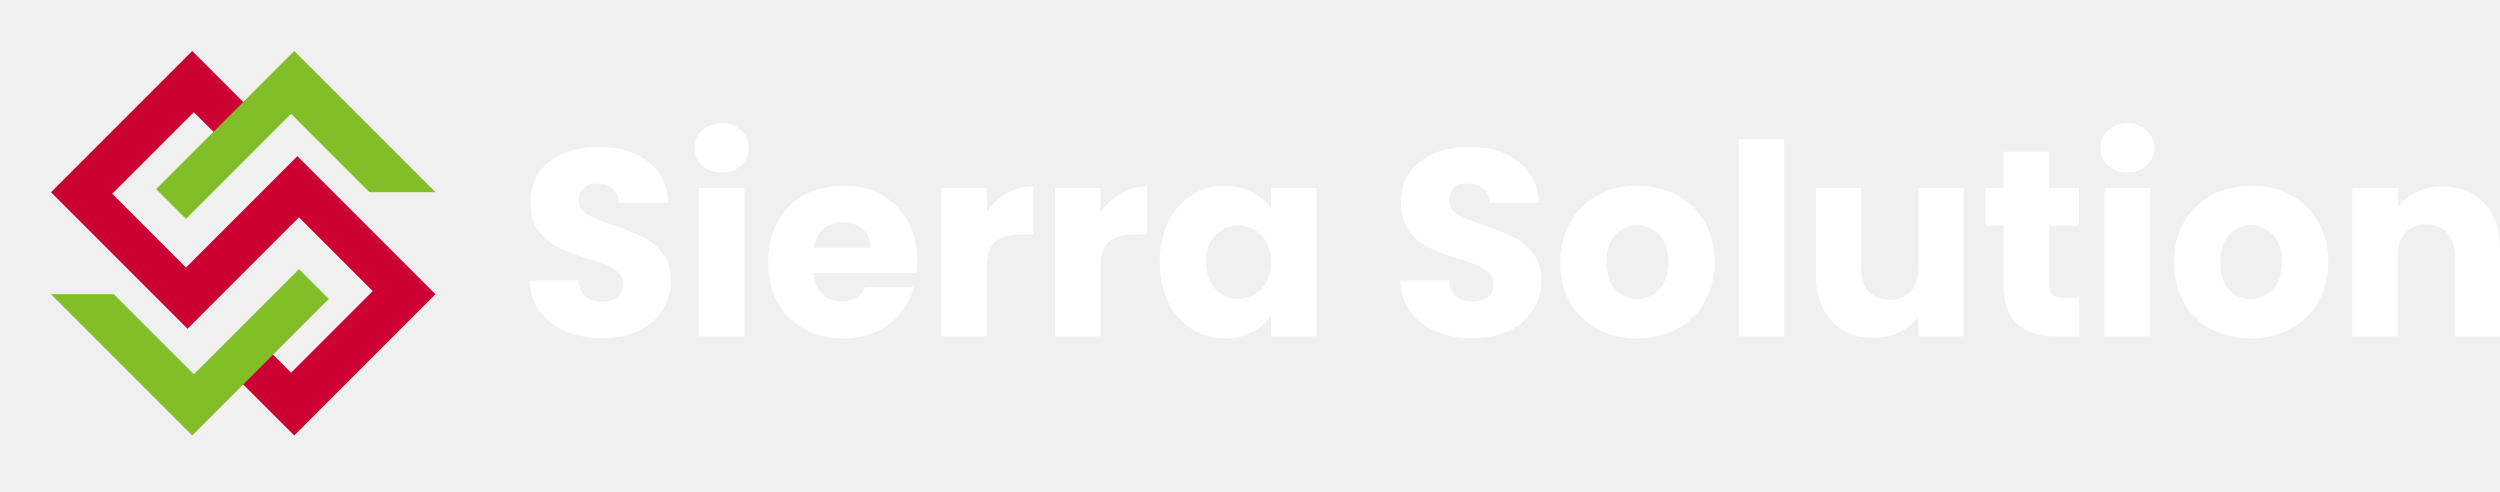
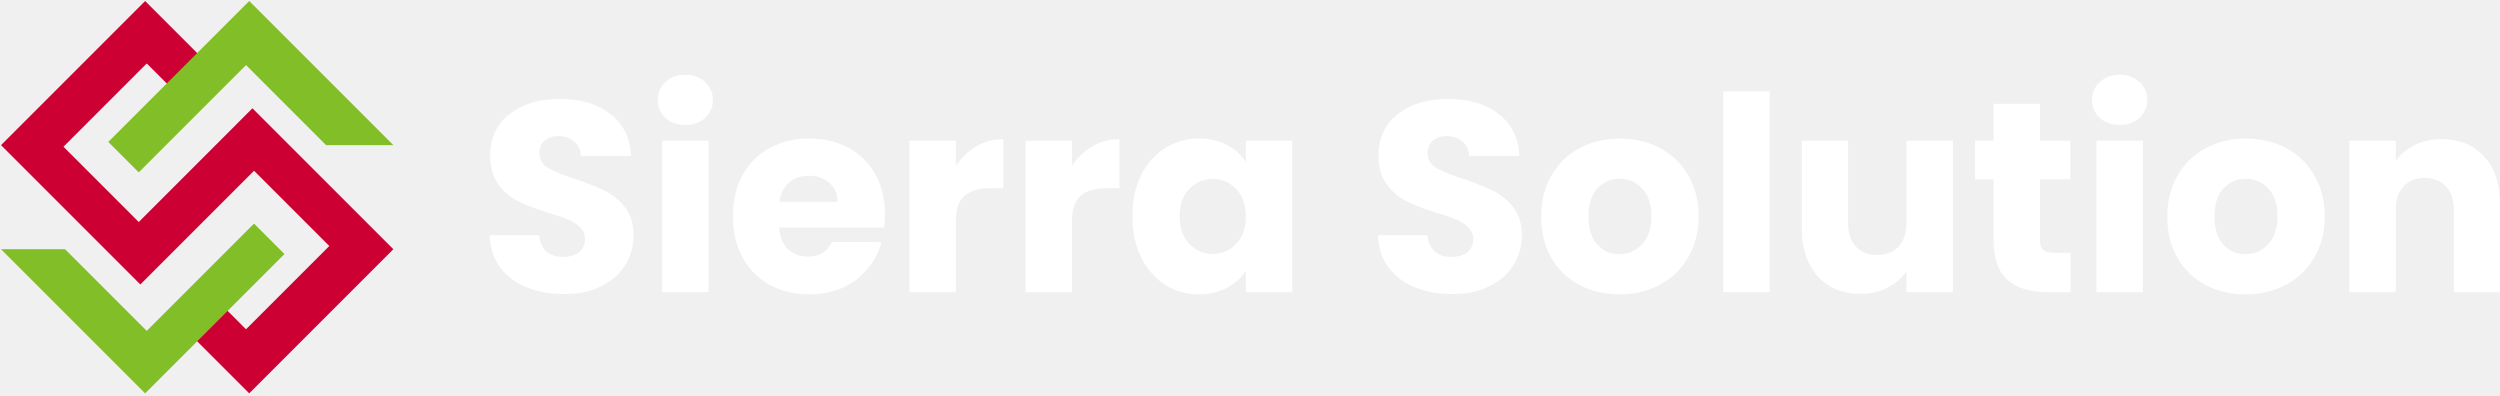
- <svg xmlns="http://www.w3.org/2000/svg" width="300" height="59" viewBox="0 0 300 59" fill="none">
-   <path d="M293.135 22.358C295.22 22.358 296.88 23.039 298.115 24.401C299.37 25.741 299.998 27.593 299.998 29.955V40.362H294.571V30.689C294.571 29.497 294.263 28.572 293.646 27.912C293.028 27.252 292.198 26.922 291.156 26.922C290.113 26.922 289.283 27.252 288.666 27.912C288.049 28.572 287.74 29.497 287.74 30.689V40.362H282.281V22.549H287.74V24.911C288.293 24.124 289.038 23.507 289.974 23.06C290.911 22.592 291.964 22.358 293.135 22.358Z" fill="white" />
-   <path d="M270.069 40.617C268.324 40.617 266.749 40.245 265.344 39.5C263.961 38.755 262.865 37.691 262.056 36.307C261.269 34.924 260.875 33.307 260.875 31.455C260.875 29.625 261.279 28.018 262.088 26.635C262.897 25.23 264.003 24.156 265.408 23.411C266.813 22.666 268.387 22.294 270.132 22.294C271.877 22.294 273.452 22.666 274.857 23.411C276.261 24.156 277.368 25.23 278.177 26.635C278.985 28.018 279.39 29.625 279.39 31.455C279.39 33.286 278.975 34.903 278.145 36.307C277.336 37.691 276.219 38.755 274.793 39.5C273.388 40.245 271.814 40.617 270.069 40.617ZM270.069 35.892C271.111 35.892 271.995 35.51 272.718 34.743C273.463 33.977 273.835 32.881 273.835 31.455C273.835 30.029 273.474 28.933 272.75 28.167C272.048 27.401 271.175 27.018 270.132 27.018C269.068 27.018 268.185 27.401 267.483 28.167C266.781 28.912 266.429 30.008 266.429 31.455C266.429 32.881 266.77 33.977 267.451 34.743C268.153 35.51 269.026 35.892 270.069 35.892Z" fill="white" />
-   <path d="M255.291 20.698C254.334 20.698 253.546 20.421 252.929 19.868C252.333 19.293 252.035 18.591 252.035 17.761C252.035 16.91 252.333 16.207 252.929 15.654C253.546 15.079 254.334 14.792 255.291 14.792C256.228 14.792 256.994 15.079 257.59 15.654C258.207 16.207 258.515 16.91 258.515 17.761C258.515 18.591 258.207 19.293 257.59 19.868C256.994 20.421 256.228 20.698 255.291 20.698ZM258.005 22.549V40.362H252.546V22.549H258.005Z" fill="white" />
-   <path d="M249.506 35.733V40.362H246.729C244.75 40.362 243.207 39.883 242.1 38.925C240.994 37.946 240.44 36.361 240.44 34.169V27.082H238.27V22.549H240.44V18.208H245.899V22.549H249.474V27.082H245.899V34.233C245.899 34.765 246.027 35.148 246.282 35.382C246.537 35.616 246.963 35.733 247.559 35.733H249.506Z" fill="white" />
-   <path d="M235.659 22.549V40.362H230.2V37.935C229.647 38.723 228.891 39.361 227.934 39.851C226.997 40.319 225.955 40.553 224.805 40.553C223.443 40.553 222.241 40.255 221.198 39.659C220.155 39.042 219.347 38.159 218.772 37.01C218.197 35.861 217.91 34.509 217.91 32.956V22.549H223.337V32.221C223.337 33.413 223.646 34.339 224.263 34.999C224.88 35.658 225.71 35.988 226.753 35.988C227.817 35.988 228.657 35.658 229.274 34.999C229.892 34.339 230.2 33.413 230.2 32.221V22.549H235.659Z" fill="white" />
-   <path d="M214.107 16.739V40.362H208.648V16.739H214.107Z" fill="white" />
-   <path d="M196.436 40.617C194.691 40.617 193.116 40.245 191.711 39.5C190.328 38.755 189.232 37.691 188.423 36.307C187.636 34.924 187.242 33.307 187.242 31.455C187.242 29.625 187.647 28.018 188.455 26.635C189.264 25.23 190.371 24.156 191.775 23.411C193.18 22.666 194.755 22.294 196.5 22.294C198.245 22.294 199.82 22.666 201.224 23.411C202.629 24.156 203.735 25.23 204.544 26.635C205.353 28.018 205.757 29.625 205.757 31.455C205.757 33.286 205.342 34.903 204.512 36.307C203.703 37.691 202.586 38.755 201.16 39.5C199.756 40.245 198.181 40.617 196.436 40.617ZM196.436 35.892C197.479 35.892 198.362 35.51 199.085 34.743C199.83 33.977 200.203 32.881 200.203 31.455C200.203 30.029 199.841 28.933 199.117 28.167C198.415 27.401 197.542 27.018 196.5 27.018C195.436 27.018 194.552 27.401 193.85 28.167C193.148 28.912 192.797 30.008 192.797 31.455C192.797 32.881 193.137 33.977 193.818 34.743C194.52 35.51 195.393 35.892 196.436 35.892Z" fill="white" />
-   <path d="M176.794 40.585C175.155 40.585 173.686 40.319 172.388 39.787C171.09 39.255 170.047 38.468 169.26 37.425C168.494 36.382 168.089 35.127 168.047 33.658H173.857C173.942 34.488 174.229 35.127 174.719 35.573C175.208 35.999 175.847 36.212 176.634 36.212C177.443 36.212 178.081 36.031 178.549 35.669C179.017 35.286 179.252 34.765 179.252 34.105C179.252 33.552 179.06 33.094 178.677 32.732C178.315 32.371 177.858 32.073 177.304 31.838C176.772 31.604 176.006 31.338 175.006 31.041C173.559 30.594 172.378 30.147 171.463 29.7C170.547 29.253 169.76 28.593 169.1 27.721C168.441 26.848 168.111 25.709 168.111 24.305C168.111 22.219 168.866 20.591 170.377 19.421C171.888 18.229 173.857 17.633 176.283 17.633C178.751 17.633 180.741 18.229 182.252 19.421C183.763 20.591 184.572 22.23 184.678 24.337H178.773C178.73 23.613 178.464 23.049 177.975 22.645C177.485 22.219 176.857 22.006 176.091 22.006C175.432 22.006 174.899 22.187 174.495 22.549C174.091 22.89 173.889 23.39 173.889 24.049C173.889 24.773 174.229 25.337 174.91 25.741C175.591 26.146 176.655 26.582 178.102 27.05C179.549 27.54 180.72 28.008 181.614 28.455C182.529 28.902 183.316 29.551 183.976 30.402C184.636 31.253 184.966 32.349 184.966 33.69C184.966 34.967 184.636 36.127 183.976 37.169C183.338 38.212 182.401 39.042 181.167 39.659C179.933 40.277 178.475 40.585 176.794 40.585Z" fill="white" />
-   <path d="M139.172 31.423C139.172 29.593 139.512 27.986 140.193 26.603C140.896 25.22 141.843 24.156 143.034 23.411C144.226 22.666 145.556 22.294 147.025 22.294C148.28 22.294 149.376 22.549 150.313 23.06C151.27 23.571 152.005 24.241 152.515 25.071V22.549H157.974V40.362H152.515V37.84C151.983 38.67 151.238 39.34 150.281 39.851C149.344 40.362 148.248 40.617 146.993 40.617C145.546 40.617 144.226 40.245 143.034 39.5C141.843 38.734 140.896 37.659 140.193 36.276C139.512 34.871 139.172 33.254 139.172 31.423ZM152.515 31.455C152.515 30.093 152.132 29.019 151.366 28.231C150.621 27.444 149.706 27.05 148.621 27.05C147.535 27.05 146.61 27.444 145.844 28.231C145.099 28.997 144.726 30.061 144.726 31.423C144.726 32.785 145.099 33.871 145.844 34.679C146.61 35.467 147.535 35.861 148.621 35.861C149.706 35.861 150.621 35.467 151.366 34.679C152.132 33.892 152.515 32.817 152.515 31.455Z" fill="white" />
-   <path d="M132.056 25.518C132.695 24.539 133.493 23.773 134.45 23.219C135.408 22.645 136.472 22.358 137.643 22.358V28.136H136.142C134.78 28.136 133.759 28.433 133.078 29.029C132.397 29.604 132.056 30.625 132.056 32.094V40.362H126.598V22.549H132.056V25.518Z" fill="white" />
-   <path d="M118.408 25.518C119.046 24.539 119.844 23.773 120.802 23.219C121.76 22.645 122.824 22.358 123.994 22.358V28.136H122.494C121.132 28.136 120.11 28.433 119.429 29.029C118.748 29.604 118.408 30.625 118.408 32.094V40.362H112.949V22.549H118.408V25.518Z" fill="white" />
-   <path d="M110.064 31.168C110.064 31.679 110.032 32.211 109.968 32.764H97.614C97.699 33.871 98.05 34.722 98.668 35.318C99.306 35.892 100.083 36.18 100.998 36.18C102.36 36.18 103.307 35.605 103.839 34.456H109.649C109.351 35.627 108.808 36.68 108.021 37.616C107.255 38.553 106.286 39.287 105.116 39.819C103.945 40.351 102.637 40.617 101.19 40.617C99.445 40.617 97.891 40.245 96.529 39.5C95.167 38.755 94.103 37.691 93.337 36.307C92.571 34.924 92.188 33.307 92.188 31.455C92.188 29.604 92.56 27.986 93.305 26.603C94.071 25.22 95.135 24.156 96.497 23.411C97.859 22.666 99.423 22.294 101.19 22.294C102.913 22.294 104.446 22.655 105.786 23.379C107.127 24.103 108.17 25.135 108.915 26.476C109.681 27.816 110.064 29.38 110.064 31.168ZM104.478 29.732C104.478 28.795 104.158 28.05 103.52 27.497C102.881 26.944 102.083 26.667 101.126 26.667C100.211 26.667 99.434 26.933 98.795 27.465C98.178 27.997 97.795 28.753 97.646 29.732H104.478Z" fill="white" />
-   <path d="M86.612 20.698C85.654 20.698 84.866 20.421 84.249 19.868C83.653 19.293 83.356 18.591 83.356 17.761C83.356 16.91 83.653 16.207 84.249 15.654C84.866 15.079 85.654 14.792 86.612 14.792C87.548 14.792 88.314 15.079 88.91 15.654C89.527 16.207 89.836 16.91 89.836 17.761C89.836 18.591 89.527 19.293 88.91 19.868C88.314 20.421 87.548 20.698 86.612 20.698ZM89.325 22.549V40.362H83.866V22.549H89.325Z" fill="white" />
-   <path d="M72.333 40.585C70.694 40.585 69.225 40.319 67.927 39.787C66.629 39.255 65.586 38.468 64.799 37.425C64.033 36.382 63.629 35.127 63.586 33.658H69.396C69.481 34.488 69.768 35.127 70.258 35.573C70.747 35.999 71.386 36.212 72.173 36.212C72.982 36.212 73.62 36.031 74.088 35.669C74.556 35.286 74.791 34.765 74.791 34.105C74.791 33.552 74.599 33.094 74.216 32.732C73.854 32.371 73.397 32.073 72.843 31.838C72.311 31.604 71.545 31.338 70.545 31.041C69.098 30.594 67.917 30.147 67.002 29.7C66.087 29.253 65.299 28.593 64.639 27.721C63.98 26.848 63.65 25.709 63.65 24.305C63.65 22.219 64.405 20.591 65.916 19.421C67.427 18.229 69.396 17.633 71.822 17.633C74.29 17.633 76.28 18.229 77.791 19.421C79.302 20.591 80.111 22.23 80.217 24.337H74.312C74.269 23.613 74.003 23.049 73.514 22.645C73.024 22.219 72.396 22.006 71.63 22.006C70.971 22.006 70.439 22.187 70.034 22.549C69.63 22.89 69.428 23.39 69.428 24.049C69.428 24.773 69.768 25.337 70.449 25.741C71.13 26.146 72.194 26.582 73.641 27.05C75.088 27.54 76.259 28.008 77.153 28.455C78.068 28.902 78.855 29.551 79.515 30.402C80.175 31.253 80.505 32.349 80.505 33.69C80.505 34.967 80.175 36.127 79.515 37.169C78.877 38.212 77.94 39.042 76.706 39.659C75.472 40.277 74.014 40.585 72.333 40.585Z" fill="white" />
-   <path fill-rule="evenodd" clip-rule="evenodd" d="M6.121 23.069L23.07 6.12L31.167 14.218L27.589 17.796L23.258 13.465L13.465 23.257L22.316 32.108L32.109 22.316L35.687 18.738L52.258 35.309L35.31 52.258L27.024 43.972L30.602 40.394L34.933 44.725L44.726 34.933L35.875 26.082L26.083 35.874L22.505 39.452L6.121 23.069Z" fill="#CC0033" />
-   <path fill-rule="evenodd" clip-rule="evenodd" d="M6.127 35.304L6.121 35.309L23.07 52.258L39.453 35.874L35.875 32.296L32.109 36.062L23.258 44.913L13.648 35.304L6.127 35.304ZM26.083 22.504L34.933 13.653L44.348 23.067L52.257 23.067L35.31 6.12L18.738 22.692L22.316 26.27L26.083 22.504Z" fill="#82BE28" />
+ <svg xmlns="http://www.w3.org/2000/svg" width="196" height="31" viewBox="0 0 196 31" fill="none">
+   <path d="M191.424 10.905C192.815 10.905 193.921 11.359 194.744 12.267C195.581 13.161 196 14.395 196 15.97V22.907H192.382V16.459C192.382 15.665 192.176 15.047 191.765 14.608C191.354 14.168 190.8 13.948 190.105 13.948C189.41 13.948 188.857 14.168 188.445 14.608C188.034 15.047 187.828 15.665 187.828 16.459V22.907H184.189V11.033H187.828V12.607C188.197 12.082 188.693 11.671 189.318 11.373C189.942 11.061 190.644 10.905 191.424 10.905Z" fill="white" />
+   <path d="M176.044 23.078C174.881 23.078 173.831 22.829 172.895 22.333C171.973 21.836 171.242 21.127 170.703 20.204C170.178 19.282 169.916 18.204 169.916 16.97C169.916 15.75 170.185 14.679 170.724 13.756C171.263 12.82 172.001 12.104 172.937 11.607C173.874 11.111 174.924 10.862 176.087 10.862C177.25 10.862 178.3 11.111 179.237 11.607C180.173 12.104 180.911 12.82 181.45 13.756C181.989 14.679 182.259 15.75 182.259 16.97C182.259 18.19 181.982 19.268 181.429 20.204C180.889 21.127 180.145 21.836 179.194 22.333C178.258 22.829 177.208 23.078 176.044 23.078ZM176.044 19.928C176.74 19.928 177.328 19.672 177.811 19.162C178.307 18.651 178.556 17.92 178.556 16.97C178.556 16.019 178.314 15.289 177.832 14.778C177.364 14.267 176.782 14.012 176.087 14.012C175.378 14.012 174.789 14.267 174.321 14.778C173.853 15.274 173.618 16.005 173.618 16.97C173.618 17.92 173.845 18.651 174.299 19.162C174.768 19.672 175.349 19.928 176.044 19.928Z" fill="white" />
+   <path d="M166.193 9.798C165.555 9.798 165.03 9.614 164.618 9.245C164.221 8.862 164.022 8.394 164.022 7.84C164.022 7.273 164.221 6.805 164.618 6.436C165.03 6.053 165.555 5.861 166.193 5.861C166.817 5.861 167.328 6.053 167.725 6.436C168.137 6.805 168.343 7.273 168.343 7.84C168.343 8.394 168.137 8.862 167.725 9.245C167.328 9.614 166.817 9.798 166.193 9.798ZM168.002 11.033V22.907H164.363V11.033H168.002Z" fill="white" />
+   <path d="M162.336 19.822V22.907H160.484C159.165 22.907 158.136 22.588 157.398 21.95C156.661 21.297 156.292 20.24 156.292 18.779V14.054H154.845V11.033H156.292V8.138H159.931V11.033H162.314V14.054H159.931V18.821C159.931 19.176 160.016 19.431 160.186 19.587C160.357 19.744 160.64 19.822 161.038 19.822H162.336Z" fill="white" />
+   <path d="M153.103 11.033V22.907H149.464V21.29C149.095 21.815 148.592 22.241 147.953 22.567C147.329 22.879 146.634 23.035 145.868 23.035C144.96 23.035 144.158 22.836 143.463 22.439C142.768 22.028 142.229 21.439 141.846 20.673C141.463 19.907 141.271 19.006 141.271 17.97V11.033H144.889V17.481C144.889 18.275 145.094 18.892 145.506 19.332C145.917 19.772 146.471 19.992 147.166 19.992C147.875 19.992 148.436 19.772 148.847 19.332C149.258 18.892 149.464 18.275 149.464 17.481V11.033H153.103Z" fill="white" />
+   <path d="M138.74 7.159V22.907H135.101V7.159H138.74Z" fill="white" />
+   <path d="M126.957 23.078C125.794 23.078 124.744 22.829 123.807 22.333C122.885 21.836 122.155 21.127 121.616 20.204C121.091 19.282 120.828 18.204 120.828 16.97C120.828 15.75 121.098 14.679 121.637 13.756C122.176 12.82 122.914 12.104 123.85 11.607C124.786 11.111 125.836 10.862 127 10.862C128.163 10.862 129.213 11.111 130.149 11.607C131.086 12.104 131.823 12.82 132.362 13.756C132.902 14.679 133.171 15.75 133.171 16.97C133.171 18.19 132.894 19.268 132.341 20.204C131.802 21.127 131.057 21.836 130.107 22.333C129.17 22.829 128.12 23.078 126.957 23.078ZM126.957 19.928C127.652 19.928 128.241 19.672 128.723 19.162C129.22 18.651 129.468 17.92 129.468 16.97C129.468 16.019 129.227 15.289 128.745 14.778C128.276 14.267 127.695 14.012 127 14.012C126.29 14.012 125.701 14.267 125.233 14.778C124.765 15.274 124.531 16.005 124.531 16.97C124.531 17.92 124.758 18.651 125.212 19.162C125.68 19.672 126.262 19.928 126.957 19.928Z" fill="white" />
+   <path d="M113.864 23.056C112.771 23.056 111.792 22.879 110.927 22.524C110.062 22.17 109.366 21.645 108.841 20.95C108.331 20.254 108.061 19.417 108.033 18.438H111.906C111.963 18.992 112.154 19.417 112.48 19.715C112.807 19.999 113.232 20.141 113.757 20.141C114.296 20.141 114.722 20.02 115.034 19.779C115.346 19.524 115.502 19.176 115.502 18.736C115.502 18.367 115.375 18.062 115.119 17.821C114.878 17.58 114.573 17.381 114.204 17.225C113.85 17.069 113.339 16.892 112.672 16.693C111.707 16.395 110.92 16.097 110.31 15.8C109.7 15.502 109.175 15.062 108.735 14.48C108.295 13.898 108.075 13.139 108.075 12.203C108.075 10.813 108.579 9.727 109.586 8.947C110.594 8.152 111.906 7.755 113.523 7.755C115.169 7.755 116.495 8.152 117.503 8.947C118.51 9.727 119.049 10.82 119.12 12.224H115.183C115.155 11.742 114.977 11.366 114.651 11.096C114.325 10.813 113.906 10.671 113.396 10.671C112.956 10.671 112.601 10.791 112.331 11.033C112.062 11.259 111.927 11.593 111.927 12.033C111.927 12.515 112.154 12.891 112.608 13.161C113.062 13.43 113.771 13.721 114.736 14.033C115.701 14.36 116.481 14.672 117.077 14.97C117.687 15.267 118.212 15.7 118.652 16.268C119.092 16.835 119.312 17.566 119.312 18.46C119.312 19.311 119.092 20.084 118.652 20.779C118.226 21.474 117.602 22.028 116.779 22.439C115.956 22.851 114.985 23.056 113.864 23.056Z" fill="white" />
+   <path d="M88.782 16.949C88.782 15.728 89.009 14.657 89.463 13.735C89.931 12.813 90.562 12.104 91.357 11.607C92.151 11.111 93.038 10.862 94.017 10.862C94.854 10.862 95.585 11.032 96.209 11.373C96.847 11.713 97.337 12.16 97.677 12.714V11.032H101.316V22.907H97.677V21.226C97.323 21.779 96.826 22.226 96.188 22.567C95.563 22.907 94.833 23.078 93.996 23.078C93.031 23.078 92.151 22.829 91.357 22.333C90.562 21.822 89.931 21.105 89.463 20.183C89.009 19.247 88.782 18.169 88.782 16.949ZM97.677 16.97C97.677 16.062 97.422 15.345 96.911 14.82C96.415 14.296 95.805 14.033 95.081 14.033C94.357 14.033 93.74 14.296 93.23 14.82C92.733 15.331 92.485 16.041 92.485 16.949C92.485 17.857 92.733 18.58 93.23 19.119C93.74 19.644 94.357 19.907 95.081 19.907C95.805 19.907 96.415 19.644 96.911 19.119C97.422 18.594 97.677 17.878 97.677 16.97Z" fill="white" />
+   <path d="M84.041 13.012C84.467 12.359 84.999 11.848 85.638 11.479C86.276 11.096 86.985 10.905 87.766 10.905V14.757H86.765C85.857 14.757 85.176 14.955 84.722 15.352C84.268 15.736 84.041 16.417 84.041 17.395V22.907H80.402V11.033H84.041V13.012Z" fill="white" />
+   <path d="M74.939 13.012C75.365 12.359 75.897 11.848 76.535 11.479C77.173 11.096 77.883 10.905 78.663 10.905V14.757H77.663C76.755 14.757 76.074 14.955 75.62 15.352C75.166 15.736 74.939 16.417 74.939 17.395V22.907H71.3V11.033H74.939V13.012Z" fill="white" />
+   <path d="M69.38 16.778C69.38 17.119 69.359 17.474 69.316 17.842H61.081C61.137 18.58 61.371 19.148 61.783 19.545C62.209 19.928 62.726 20.119 63.337 20.119C64.244 20.119 64.876 19.736 65.231 18.97H69.104C68.905 19.751 68.543 20.453 68.018 21.077C67.507 21.701 66.862 22.191 66.082 22.546C65.301 22.9 64.429 23.078 63.464 23.078C62.301 23.078 61.265 22.829 60.357 22.333C59.449 21.836 58.74 21.127 58.229 20.204C57.718 19.282 57.463 18.204 57.463 16.97C57.463 15.736 57.711 14.657 58.208 13.735C58.718 12.813 59.428 12.104 60.336 11.607C61.244 11.111 62.287 10.862 63.464 10.862C64.613 10.862 65.635 11.103 66.529 11.586C67.422 12.068 68.118 12.756 68.614 13.65C69.125 14.544 69.38 15.587 69.38 16.778ZM65.656 15.821C65.656 15.196 65.443 14.7 65.018 14.331C64.592 13.962 64.06 13.778 63.422 13.778C62.812 13.778 62.294 13.955 61.868 14.31C61.457 14.664 61.201 15.168 61.102 15.821H65.656Z" fill="white" />
+   <path d="M53.74 9.798C53.102 9.798 52.577 9.614 52.166 9.245C51.768 8.862 51.57 8.394 51.57 7.84C51.57 7.273 51.768 6.805 52.166 6.436C52.577 6.053 53.102 5.861 53.74 5.861C54.365 5.861 54.876 6.053 55.273 6.436C55.684 6.805 55.89 7.273 55.89 7.84C55.89 8.394 55.684 8.862 55.273 9.245C54.876 9.614 54.365 9.798 53.74 9.798ZM55.549 11.033V22.907H51.91V11.033H55.549Z" fill="white" />
+   <path d="M44.223 23.056C43.13 23.056 42.151 22.879 41.286 22.524C40.42 22.17 39.725 21.645 39.2 20.95C38.69 20.254 38.42 19.417 38.392 18.438H42.265C42.322 18.992 42.513 19.417 42.839 19.715C43.166 19.999 43.591 20.141 44.116 20.141C44.655 20.141 45.081 20.02 45.393 19.779C45.705 19.524 45.861 19.176 45.861 18.736C45.861 18.367 45.734 18.062 45.478 17.821C45.237 17.58 44.932 17.381 44.563 17.225C44.208 17.069 43.698 16.892 43.031 16.693C42.066 16.395 41.279 16.097 40.669 15.8C40.059 15.502 39.534 15.062 39.094 14.48C38.654 13.898 38.434 13.139 38.434 12.203C38.434 10.813 38.938 9.727 39.945 8.947C40.952 8.152 42.265 7.755 43.882 7.755C45.528 7.755 46.854 8.152 47.862 8.947C48.869 9.727 49.408 10.82 49.479 12.224H45.542C45.514 11.742 45.336 11.366 45.01 11.096C44.684 10.813 44.265 10.671 43.754 10.671C43.315 10.671 42.96 10.791 42.69 11.033C42.421 11.259 42.286 11.593 42.286 12.033C42.286 12.515 42.513 12.891 42.967 13.161C43.421 13.43 44.13 13.721 45.095 14.033C46.06 14.36 46.84 14.672 47.436 14.97C48.046 15.267 48.571 15.7 49.011 16.268C49.451 16.835 49.67 17.566 49.67 18.46C49.67 19.311 49.451 20.084 49.011 20.779C48.585 21.474 47.961 22.028 47.138 22.439C46.315 22.851 45.343 23.056 44.223 23.056Z" fill="white" />
+   <path fill-rule="evenodd" clip-rule="evenodd" d="M0.08 11.379L11.379 0.08L16.777 5.478L14.392 7.864L11.504 4.976L4.976 11.504L10.877 17.405L17.405 10.877L19.79 8.491L30.838 19.539L19.539 30.838L14.015 25.314L16.401 22.929L19.288 25.816L25.816 19.288L19.916 13.388L13.387 19.916L11.002 22.301L0.08 11.379Z" fill="#CC0033" />
+   <path fill-rule="evenodd" clip-rule="evenodd" d="M0.084 19.535L0.08 19.539L11.379 30.838L22.301 19.916L19.916 17.53L17.405 20.041L11.504 25.942L5.098 19.535L0.084 19.535ZM13.387 11.002L19.288 5.102L25.564 11.378L30.837 11.378L19.539 0.08L8.491 11.128L10.877 13.513L13.387 11.002Z" fill="#82BE28" />
</svg>
